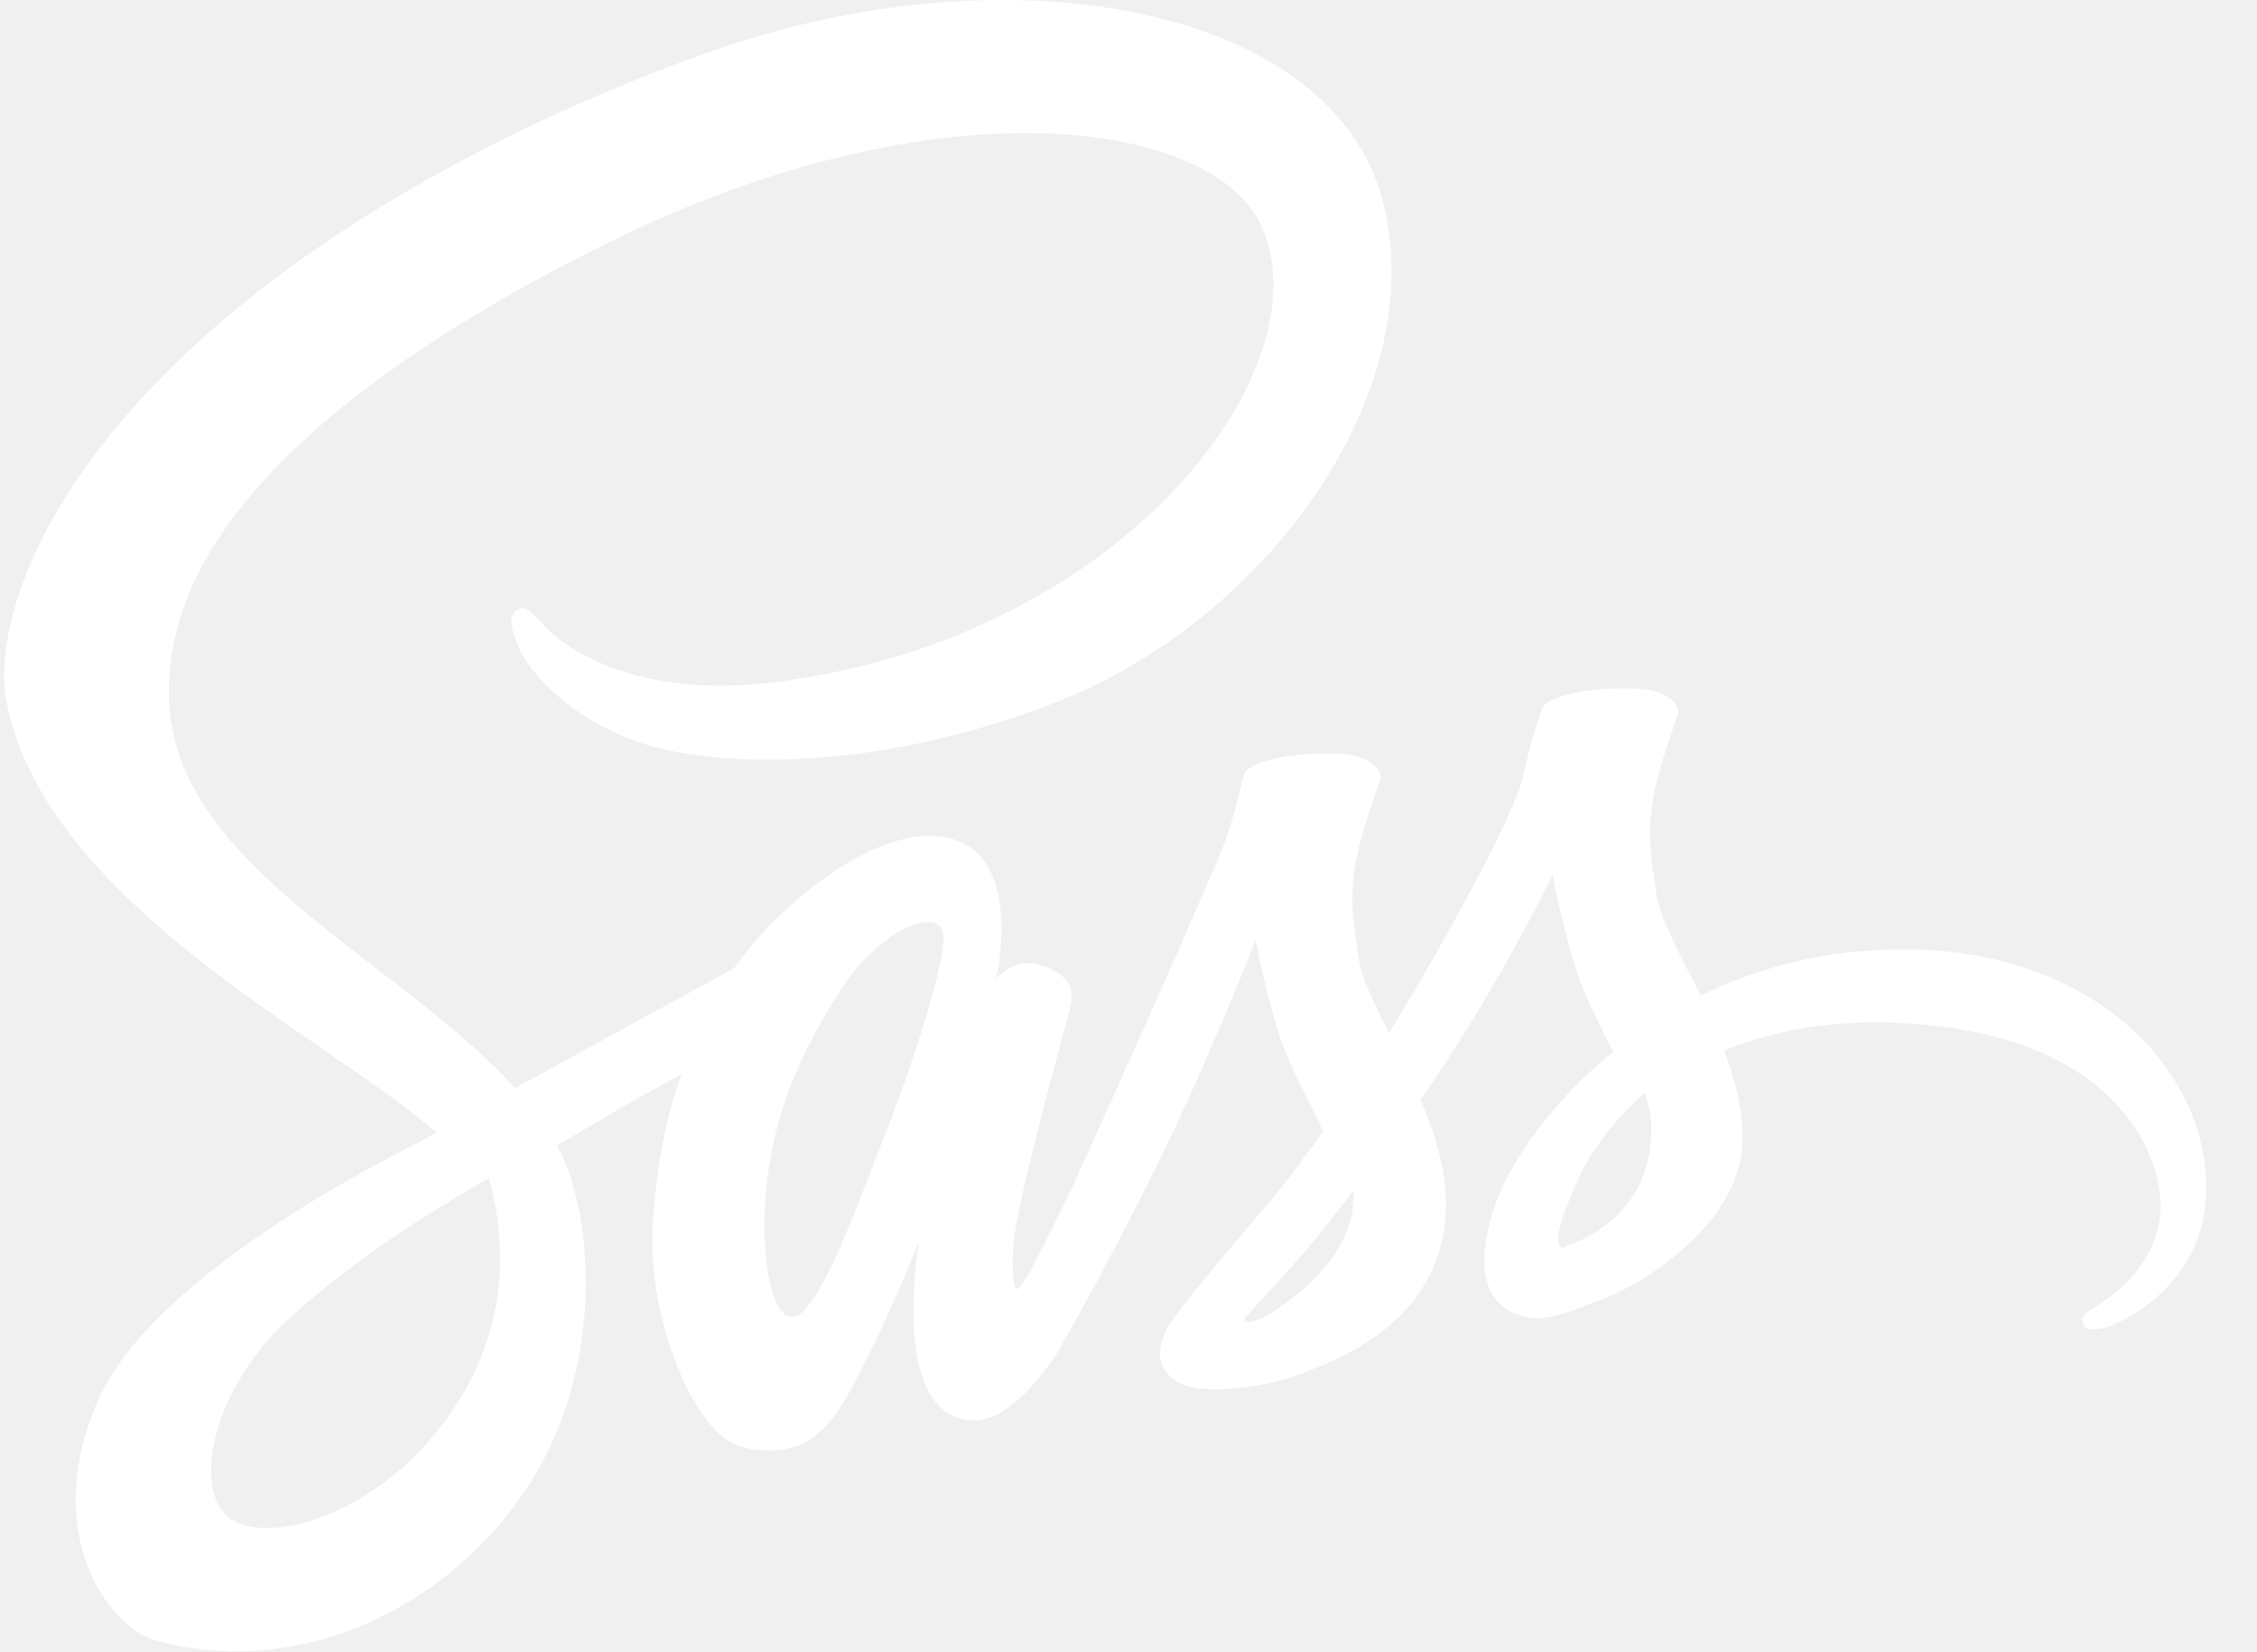
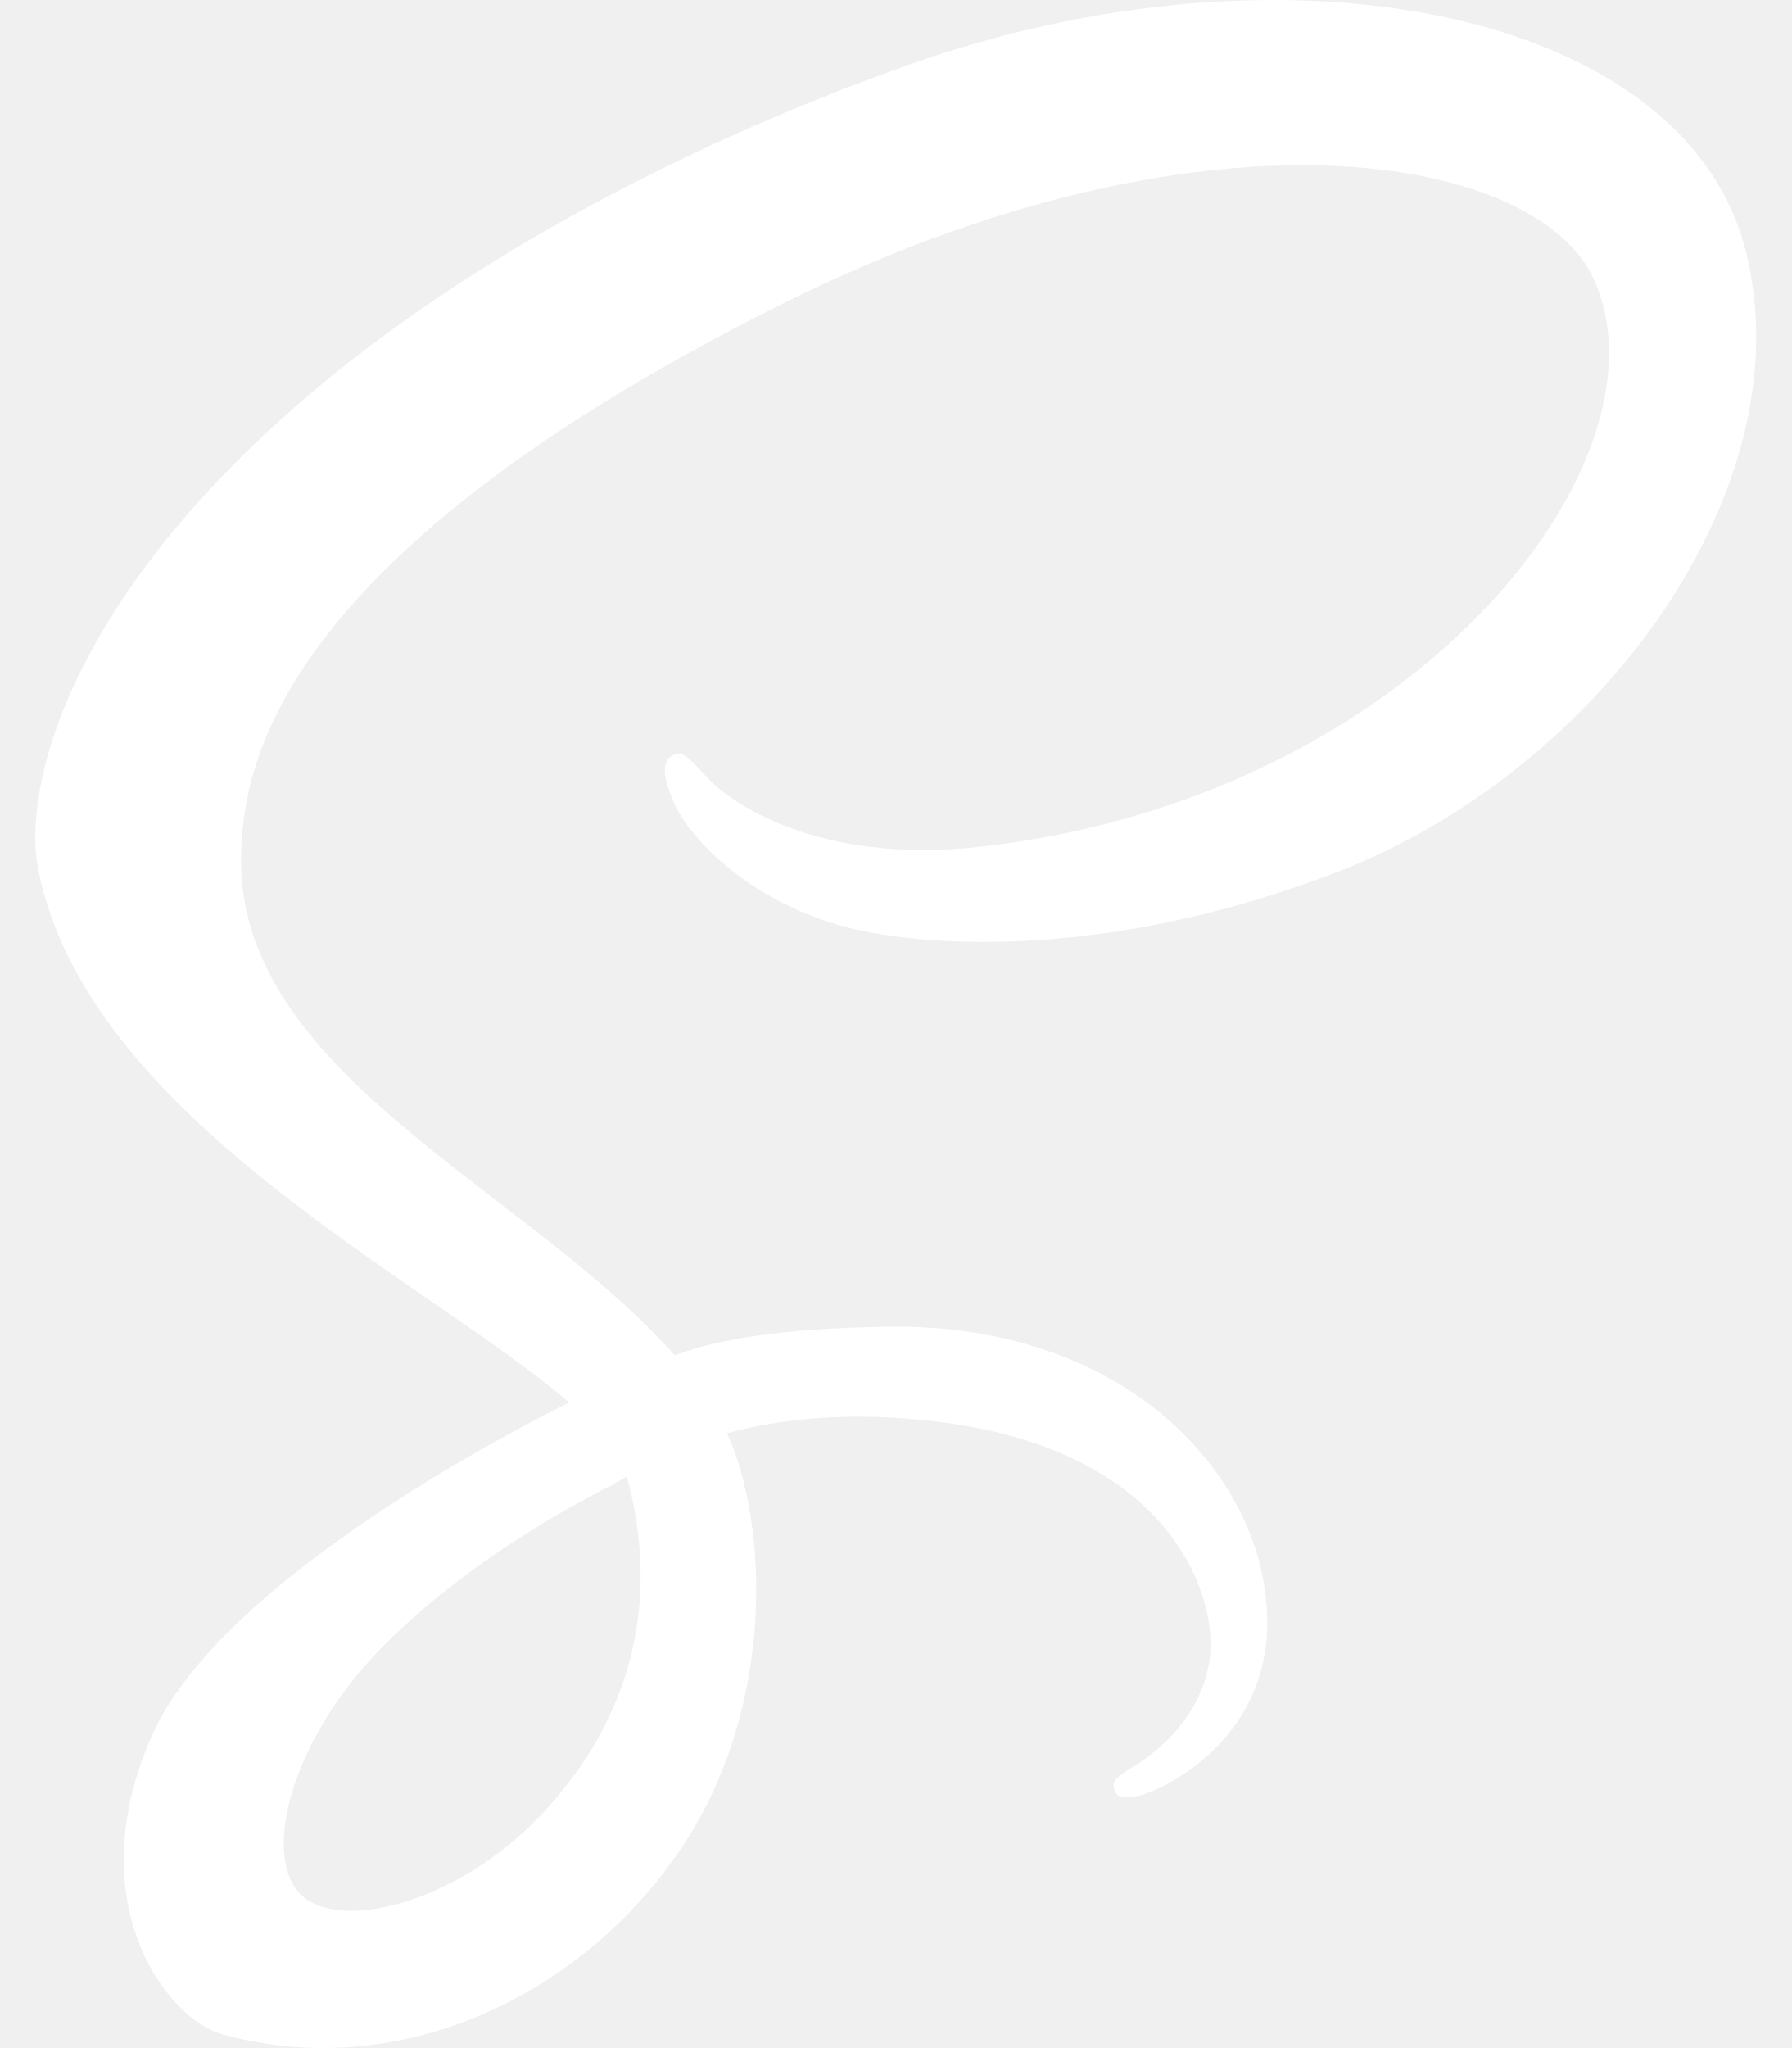
- <svg xmlns="http://www.w3.org/2000/svg" width="41" height="30" viewBox="0 0 41 30" fill="none">
-   <path d="M34.52 17.246C33.124 17.253 31.911 17.589 30.895 18.086C30.523 17.348 30.15 16.691 30.084 16.208C30.011 15.646 29.924 15.302 30.011 14.63C30.099 13.958 30.494 13.001 30.486 12.928C30.479 12.854 30.399 12.511 29.595 12.504C28.791 12.496 28.097 12.657 28.017 12.869C27.936 13.081 27.783 13.563 27.68 14.06C27.542 14.791 26.073 17.399 25.233 18.766C24.962 18.232 24.729 17.765 24.677 17.392C24.604 16.829 24.517 16.486 24.604 15.814C24.692 15.142 25.087 14.184 25.079 14.111C25.072 14.038 24.992 13.695 24.188 13.687C23.384 13.68 22.69 13.841 22.61 14.053C22.529 14.265 22.442 14.761 22.273 15.244C22.105 15.726 20.155 20.081 19.643 21.206C19.38 21.783 19.154 22.244 18.993 22.558C18.993 22.558 18.985 22.58 18.964 22.616C18.825 22.887 18.744 23.033 18.744 23.033C18.744 23.033 18.744 23.033 18.744 23.04C18.635 23.237 18.518 23.42 18.459 23.42C18.416 23.42 18.335 22.894 18.474 22.178C18.766 20.665 19.46 18.313 19.453 18.232C19.453 18.188 19.585 17.779 19 17.567C18.43 17.355 18.226 17.706 18.174 17.706C18.123 17.706 18.087 17.83 18.087 17.83C18.087 17.83 18.722 15.185 16.874 15.185C15.719 15.185 14.127 16.449 13.337 17.589C12.841 17.86 11.781 18.437 10.649 19.058C10.217 19.299 9.772 19.54 9.355 19.767C9.326 19.737 9.297 19.701 9.268 19.672C7.032 17.282 2.896 15.595 3.071 12.387C3.137 11.218 3.539 8.149 11.014 4.423C17.166 1.39 22.062 2.23 22.909 4.094C24.122 6.753 20.286 11.693 13.929 12.409C11.503 12.679 10.232 11.744 9.911 11.393C9.574 11.028 9.523 11.006 9.399 11.079C9.194 11.188 9.326 11.517 9.399 11.707C9.589 12.204 10.371 13.081 11.693 13.512C12.862 13.892 15.705 14.104 19.146 12.774C22.997 11.284 26.007 7.141 25.123 3.67C24.239 0.148 18.394 -1.014 12.862 0.952C9.574 2.121 6.009 3.962 3.444 6.359C0.397 9.208 -0.085 11.685 0.112 12.723C0.821 16.406 5.899 18.802 7.93 20.578C7.828 20.636 7.733 20.687 7.653 20.731C6.637 21.235 2.765 23.259 1.8 25.4C0.704 27.826 1.975 29.565 2.816 29.799C5.424 30.522 8.106 29.222 9.545 27.073C10.985 24.925 10.809 22.134 10.144 20.855C10.137 20.841 10.13 20.826 10.115 20.811C10.378 20.658 10.649 20.497 10.912 20.344C11.43 20.037 11.942 19.752 12.38 19.518C12.132 20.198 11.949 21.009 11.861 22.178C11.752 23.552 12.314 25.334 13.052 26.036C13.381 26.343 13.768 26.35 14.017 26.35C14.879 26.35 15.266 25.634 15.697 24.786C16.224 23.749 16.698 22.543 16.698 22.543C16.698 22.543 16.107 25.802 17.714 25.802C18.299 25.802 18.89 25.042 19.154 24.655C19.154 24.662 19.154 24.662 19.154 24.662C19.154 24.662 19.168 24.64 19.197 24.589C19.256 24.494 19.292 24.436 19.292 24.436C19.292 24.436 19.292 24.428 19.292 24.421C19.526 24.012 20.052 23.084 20.834 21.542C21.842 19.555 22.814 17.07 22.814 17.07C22.814 17.07 22.902 17.677 23.201 18.685C23.377 19.277 23.742 19.927 24.034 20.556C23.801 20.885 23.654 21.067 23.654 21.067C23.654 21.067 23.654 21.067 23.662 21.075C23.472 21.323 23.267 21.593 23.041 21.856C22.244 22.806 21.294 23.895 21.163 24.209C21.009 24.582 21.046 24.852 21.338 25.071C21.55 25.232 21.93 25.254 22.317 25.232C23.033 25.181 23.538 25.006 23.786 24.896C24.173 24.757 24.626 24.545 25.05 24.231C25.832 23.654 26.307 22.828 26.263 21.739C26.241 21.14 26.044 20.541 25.803 19.979C25.876 19.876 25.942 19.774 26.015 19.672C27.249 17.867 28.207 15.887 28.207 15.887C28.207 15.887 28.294 16.493 28.594 17.502C28.74 18.013 29.04 18.568 29.303 19.109C28.141 20.052 27.425 21.148 27.169 21.864C26.709 23.194 27.067 23.793 27.746 23.931C28.053 23.997 28.491 23.851 28.813 23.712C29.222 23.581 29.704 23.354 30.165 23.018C30.947 22.441 31.699 21.637 31.655 20.549C31.633 20.052 31.502 19.562 31.319 19.087C32.306 18.678 33.577 18.451 35.199 18.641C38.677 19.051 39.364 21.221 39.233 22.134C39.101 23.047 38.37 23.544 38.129 23.698C37.888 23.851 37.808 23.902 37.83 24.012C37.859 24.173 37.976 24.165 38.18 24.136C38.465 24.085 40.007 23.398 40.073 21.718C40.182 19.569 38.136 17.224 34.52 17.246ZM7.689 26.292C6.535 27.548 4.927 28.023 4.233 27.621C3.488 27.19 3.78 25.334 5.198 24.005C6.06 23.194 7.17 22.441 7.908 21.981C8.077 21.878 8.325 21.732 8.625 21.549C8.676 21.52 8.705 21.506 8.705 21.506C8.763 21.469 8.822 21.433 8.88 21.396C9.399 23.296 8.902 24.969 7.689 26.292ZM16.092 20.578C15.69 21.557 14.85 24.063 14.338 23.924C13.9 23.807 13.63 21.907 14.251 20.03C14.565 19.087 15.23 17.962 15.617 17.523C16.245 16.822 16.94 16.588 17.108 16.873C17.32 17.246 16.34 19.964 16.092 20.578ZM23.026 23.895C22.858 23.983 22.697 24.041 22.624 23.997C22.573 23.968 22.697 23.851 22.697 23.851C22.697 23.851 23.567 22.916 23.91 22.492C24.108 22.244 24.341 21.951 24.59 21.623C24.59 21.652 24.59 21.688 24.59 21.718C24.59 22.835 23.508 23.588 23.026 23.895ZM28.375 22.675C28.25 22.587 28.272 22.295 28.689 21.381C28.85 21.023 29.23 20.424 29.88 19.847C29.953 20.081 30.004 20.307 29.997 20.519C29.989 21.929 28.981 22.456 28.375 22.675Z" fill="white" />
+ <svg xmlns="http://www.w3.org/2000/svg" width="28" height="32" viewBox="0 0 28 32" fill="none">
+   <path d="M9.798 23.072C10.106 24.211 10.073 25.273 9.755 26.235C9.719 26.342 9.68 26.448 9.638 26.552C9.596 26.657 9.55 26.76 9.501 26.861C9.256 27.37 8.927 27.847 8.523 28.287C7.294 29.628 5.575 30.136 4.839 29.708C4.043 29.247 4.441 27.355 5.867 25.848C7.401 24.227 9.608 23.184 9.608 23.184L9.605 23.177C9.668 23.143 9.733 23.108 9.798 23.072ZM27.282 3.915C26.323 0.155 20.09 -1.08 14.191 1.016C10.68 2.263 6.879 4.22 4.147 6.777C0.897 9.816 0.379 12.461 0.593 13.566C1.346 17.466 6.69 20.016 8.887 21.907V21.919C8.239 22.237 3.498 24.637 2.388 27.09C1.218 29.678 2.575 31.535 3.473 31.785C6.257 32.559 9.114 31.166 10.649 28.876C12.13 26.666 12.007 23.813 11.363 22.393C12.251 22.159 13.287 22.054 14.602 22.208C18.315 22.641 19.044 24.96 18.904 25.93C18.765 26.9 17.986 27.434 17.726 27.595C17.466 27.756 17.386 27.812 17.408 27.931C17.44 28.105 17.56 28.099 17.782 28.061C18.088 28.01 19.732 27.272 19.802 25.481C19.892 23.207 17.713 20.664 13.854 20.73C12.265 20.758 11.266 20.909 10.544 21.177C10.491 21.116 10.437 21.056 10.38 20.996C7.995 18.451 3.585 16.651 3.772 13.229C3.84 11.986 4.273 8.711 12.246 4.738C18.777 1.483 24.005 2.379 24.909 4.364C26.199 7.199 22.114 12.469 15.332 13.229C12.748 13.519 11.387 12.518 11.049 12.145C10.692 11.752 10.639 11.734 10.506 11.808C10.289 11.928 10.427 12.275 10.506 12.481C10.709 13.008 11.54 13.943 12.956 14.408C14.203 14.817 17.237 15.042 20.906 13.622C25.015 12.033 28.224 7.611 27.282 3.915Z" fill="white" />
</svg>
